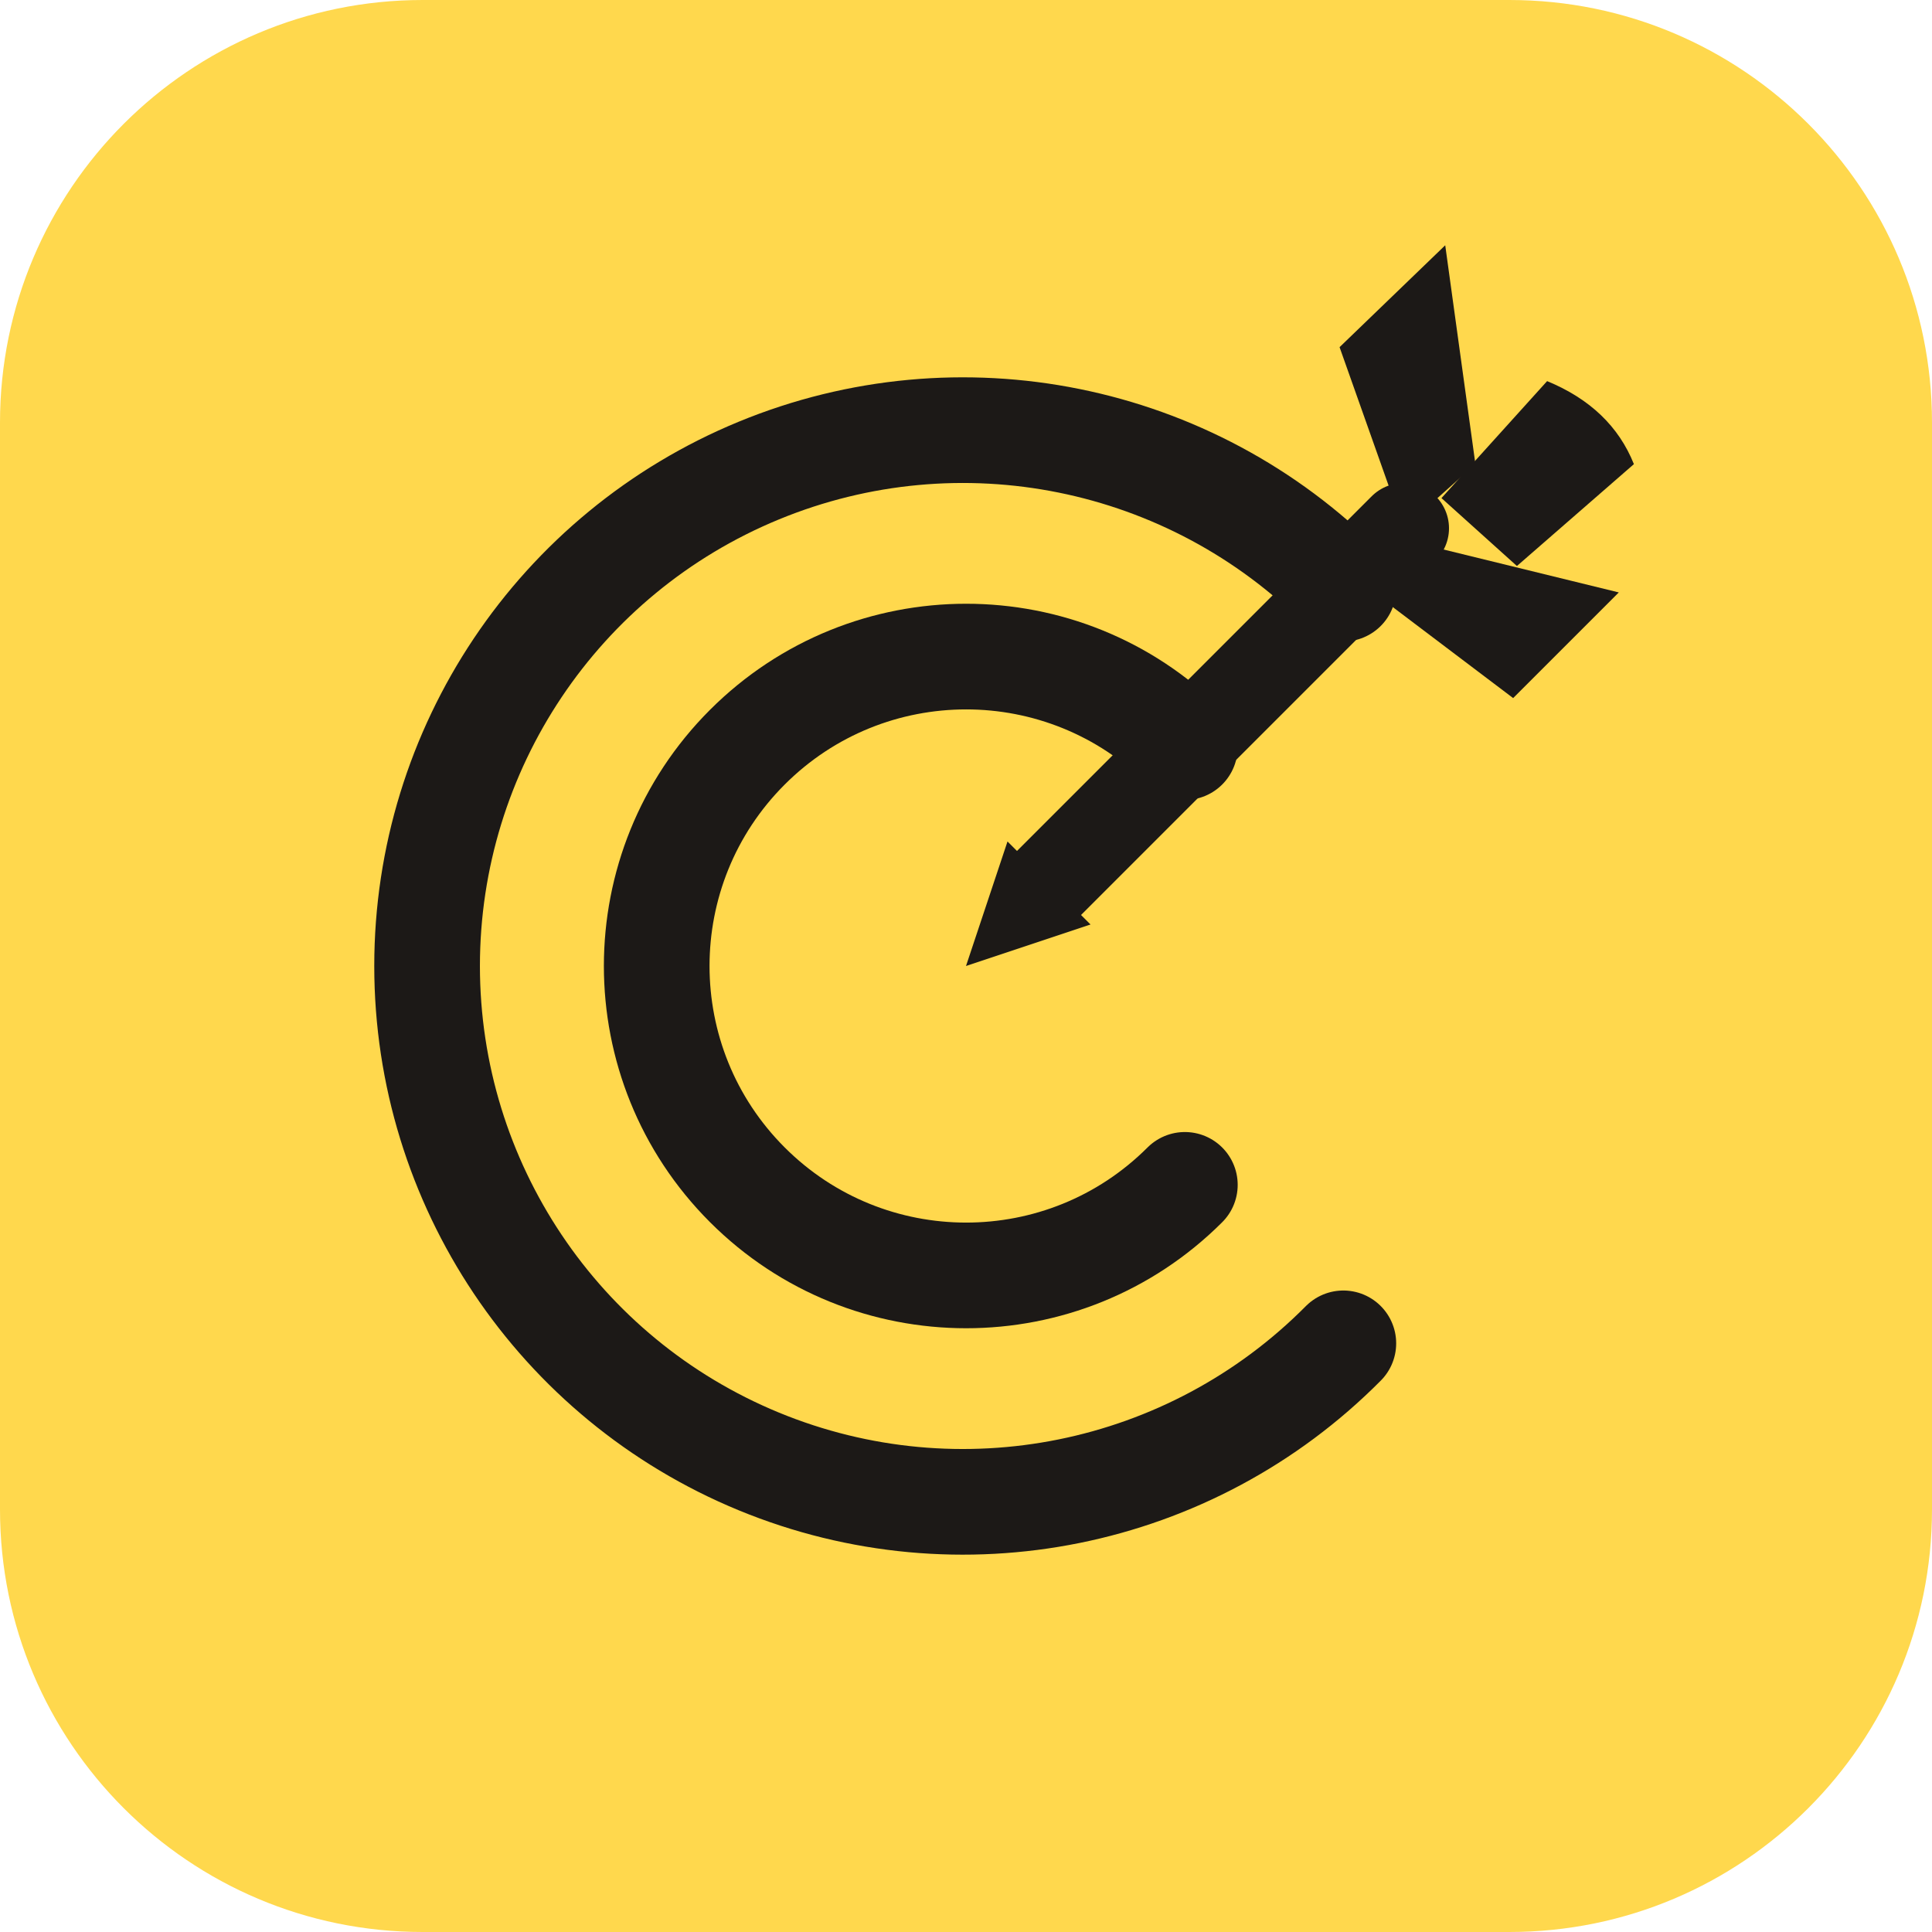
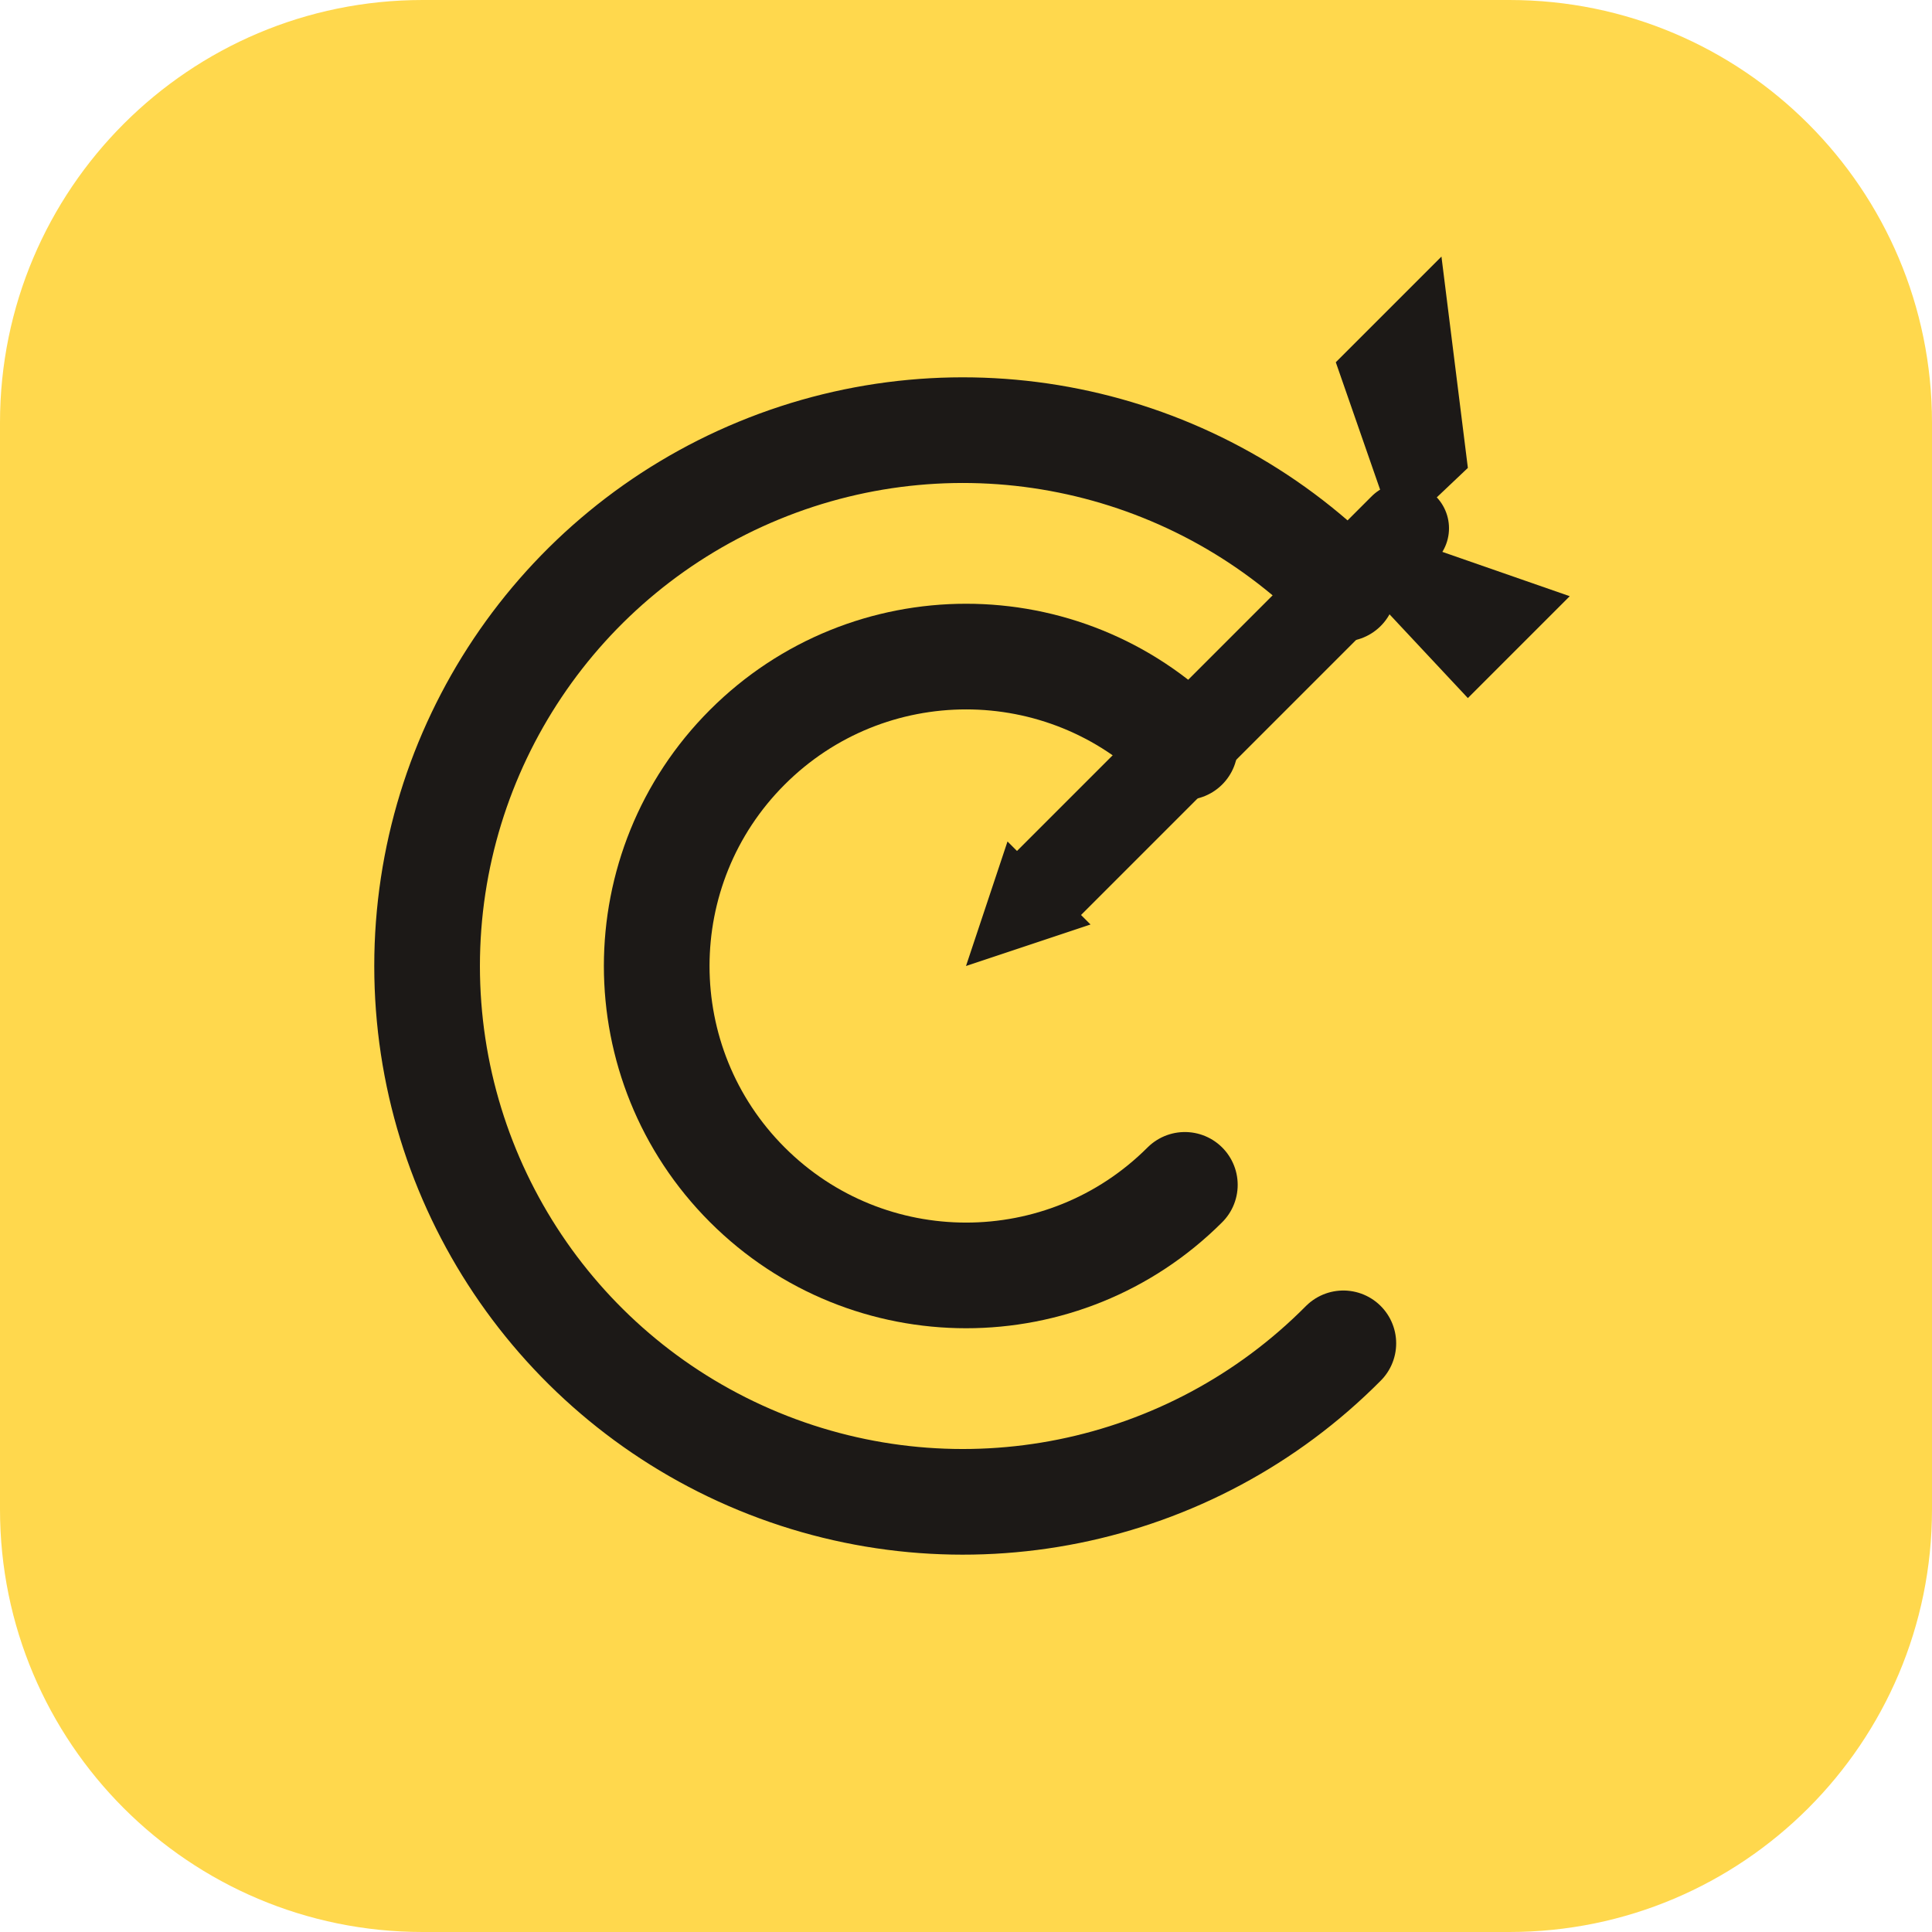
<svg xmlns="http://www.w3.org/2000/svg" width="512" height="512" viewBox="0 0 512 512" role="img" aria-labelledby="title description">
  <rect width="512" height="512" rx="112" fill="#FFD84D" />
  <g fill="none" stroke="#1C1917" stroke-linecap="round" stroke-linejoin="round">
    <path d="M356 156a142 142 0 1 0 0 200" stroke-width="28" />
    <path d="M314 198a82 82 0 1 0 0 116" stroke-width="28" />
    <path d="m278 234 94-94" stroke-width="24" />
  </g>
  <path d="m256 256 11-33 22 22Z" fill="#1C1917" />
-   <path d="m372 140-17-48 28-27 8 58Z" fill="#1C1917" />
-   <path d="m382 132 28-31q17 7 23 22l-31 27Z" fill="#1C1917" />
-   <path d="m380 145 49 12-28 28-41-31Z" fill="#1C1917" />
+   <path d="m370 142-16-46 28-28 7 56Z" fill="#1C1917" />
+   <path d="m370 142 46 16-27 27-29-31Z" fill="#1C1917" />
</svg>
